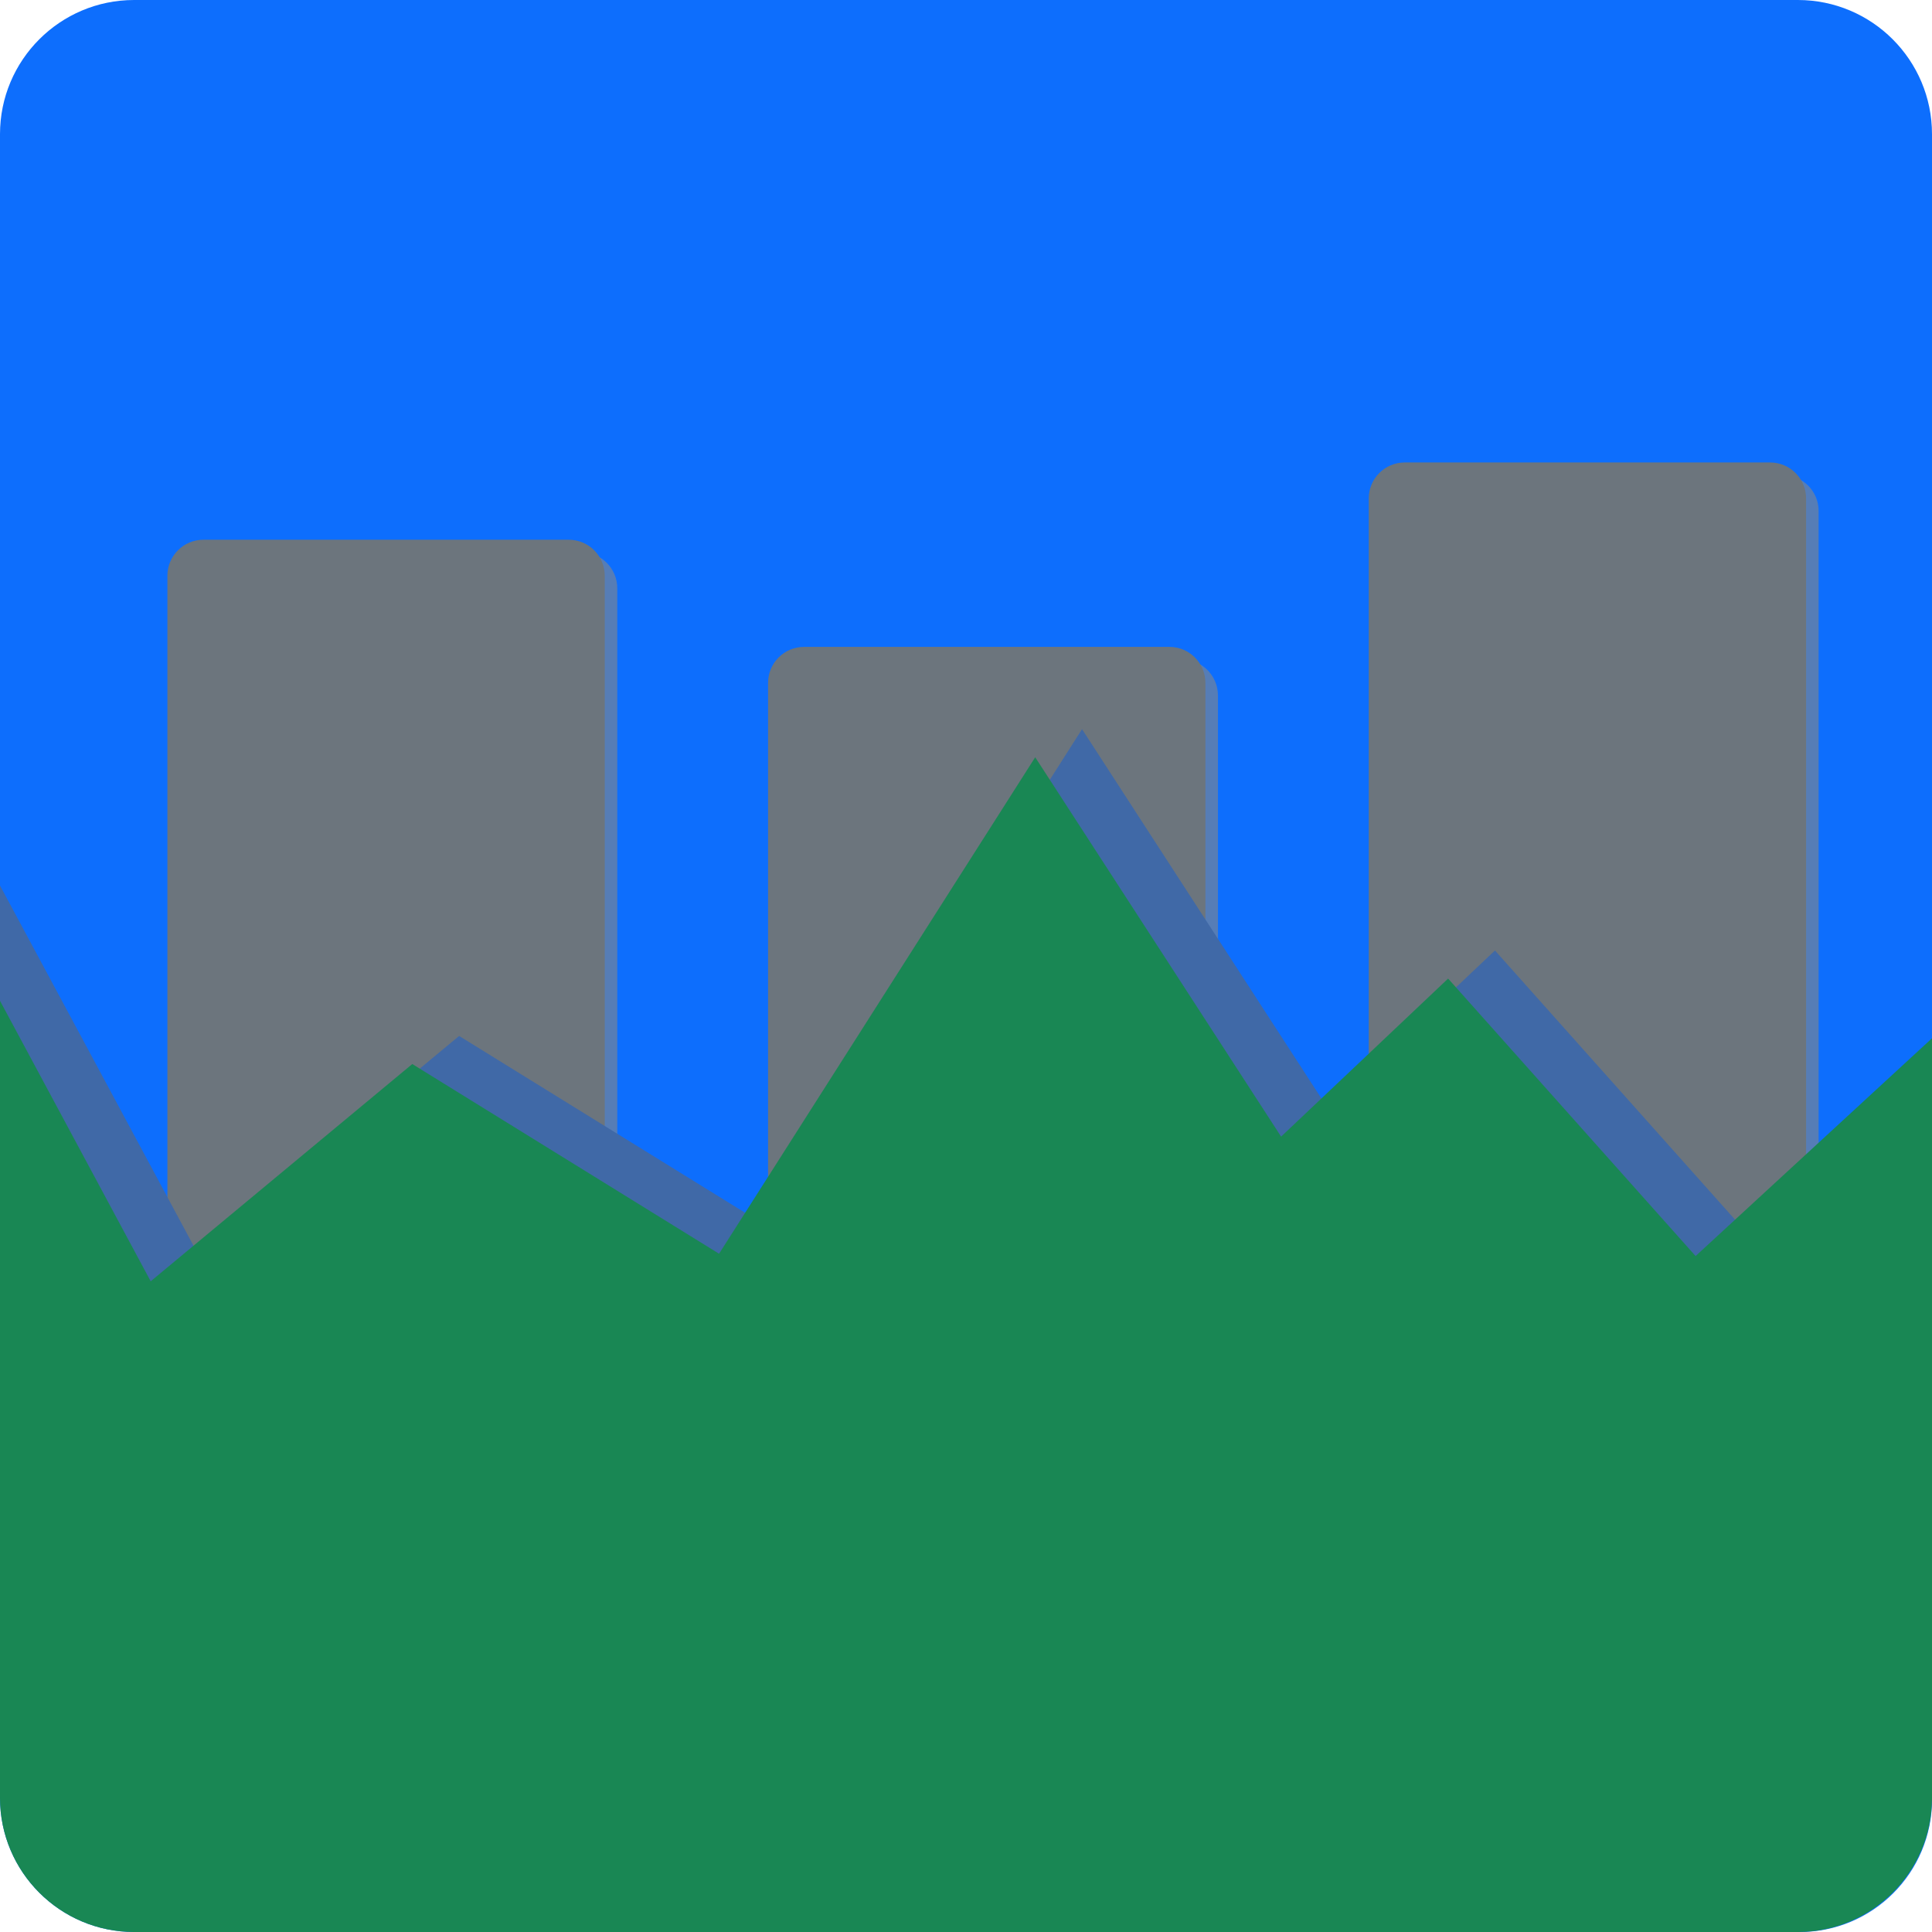
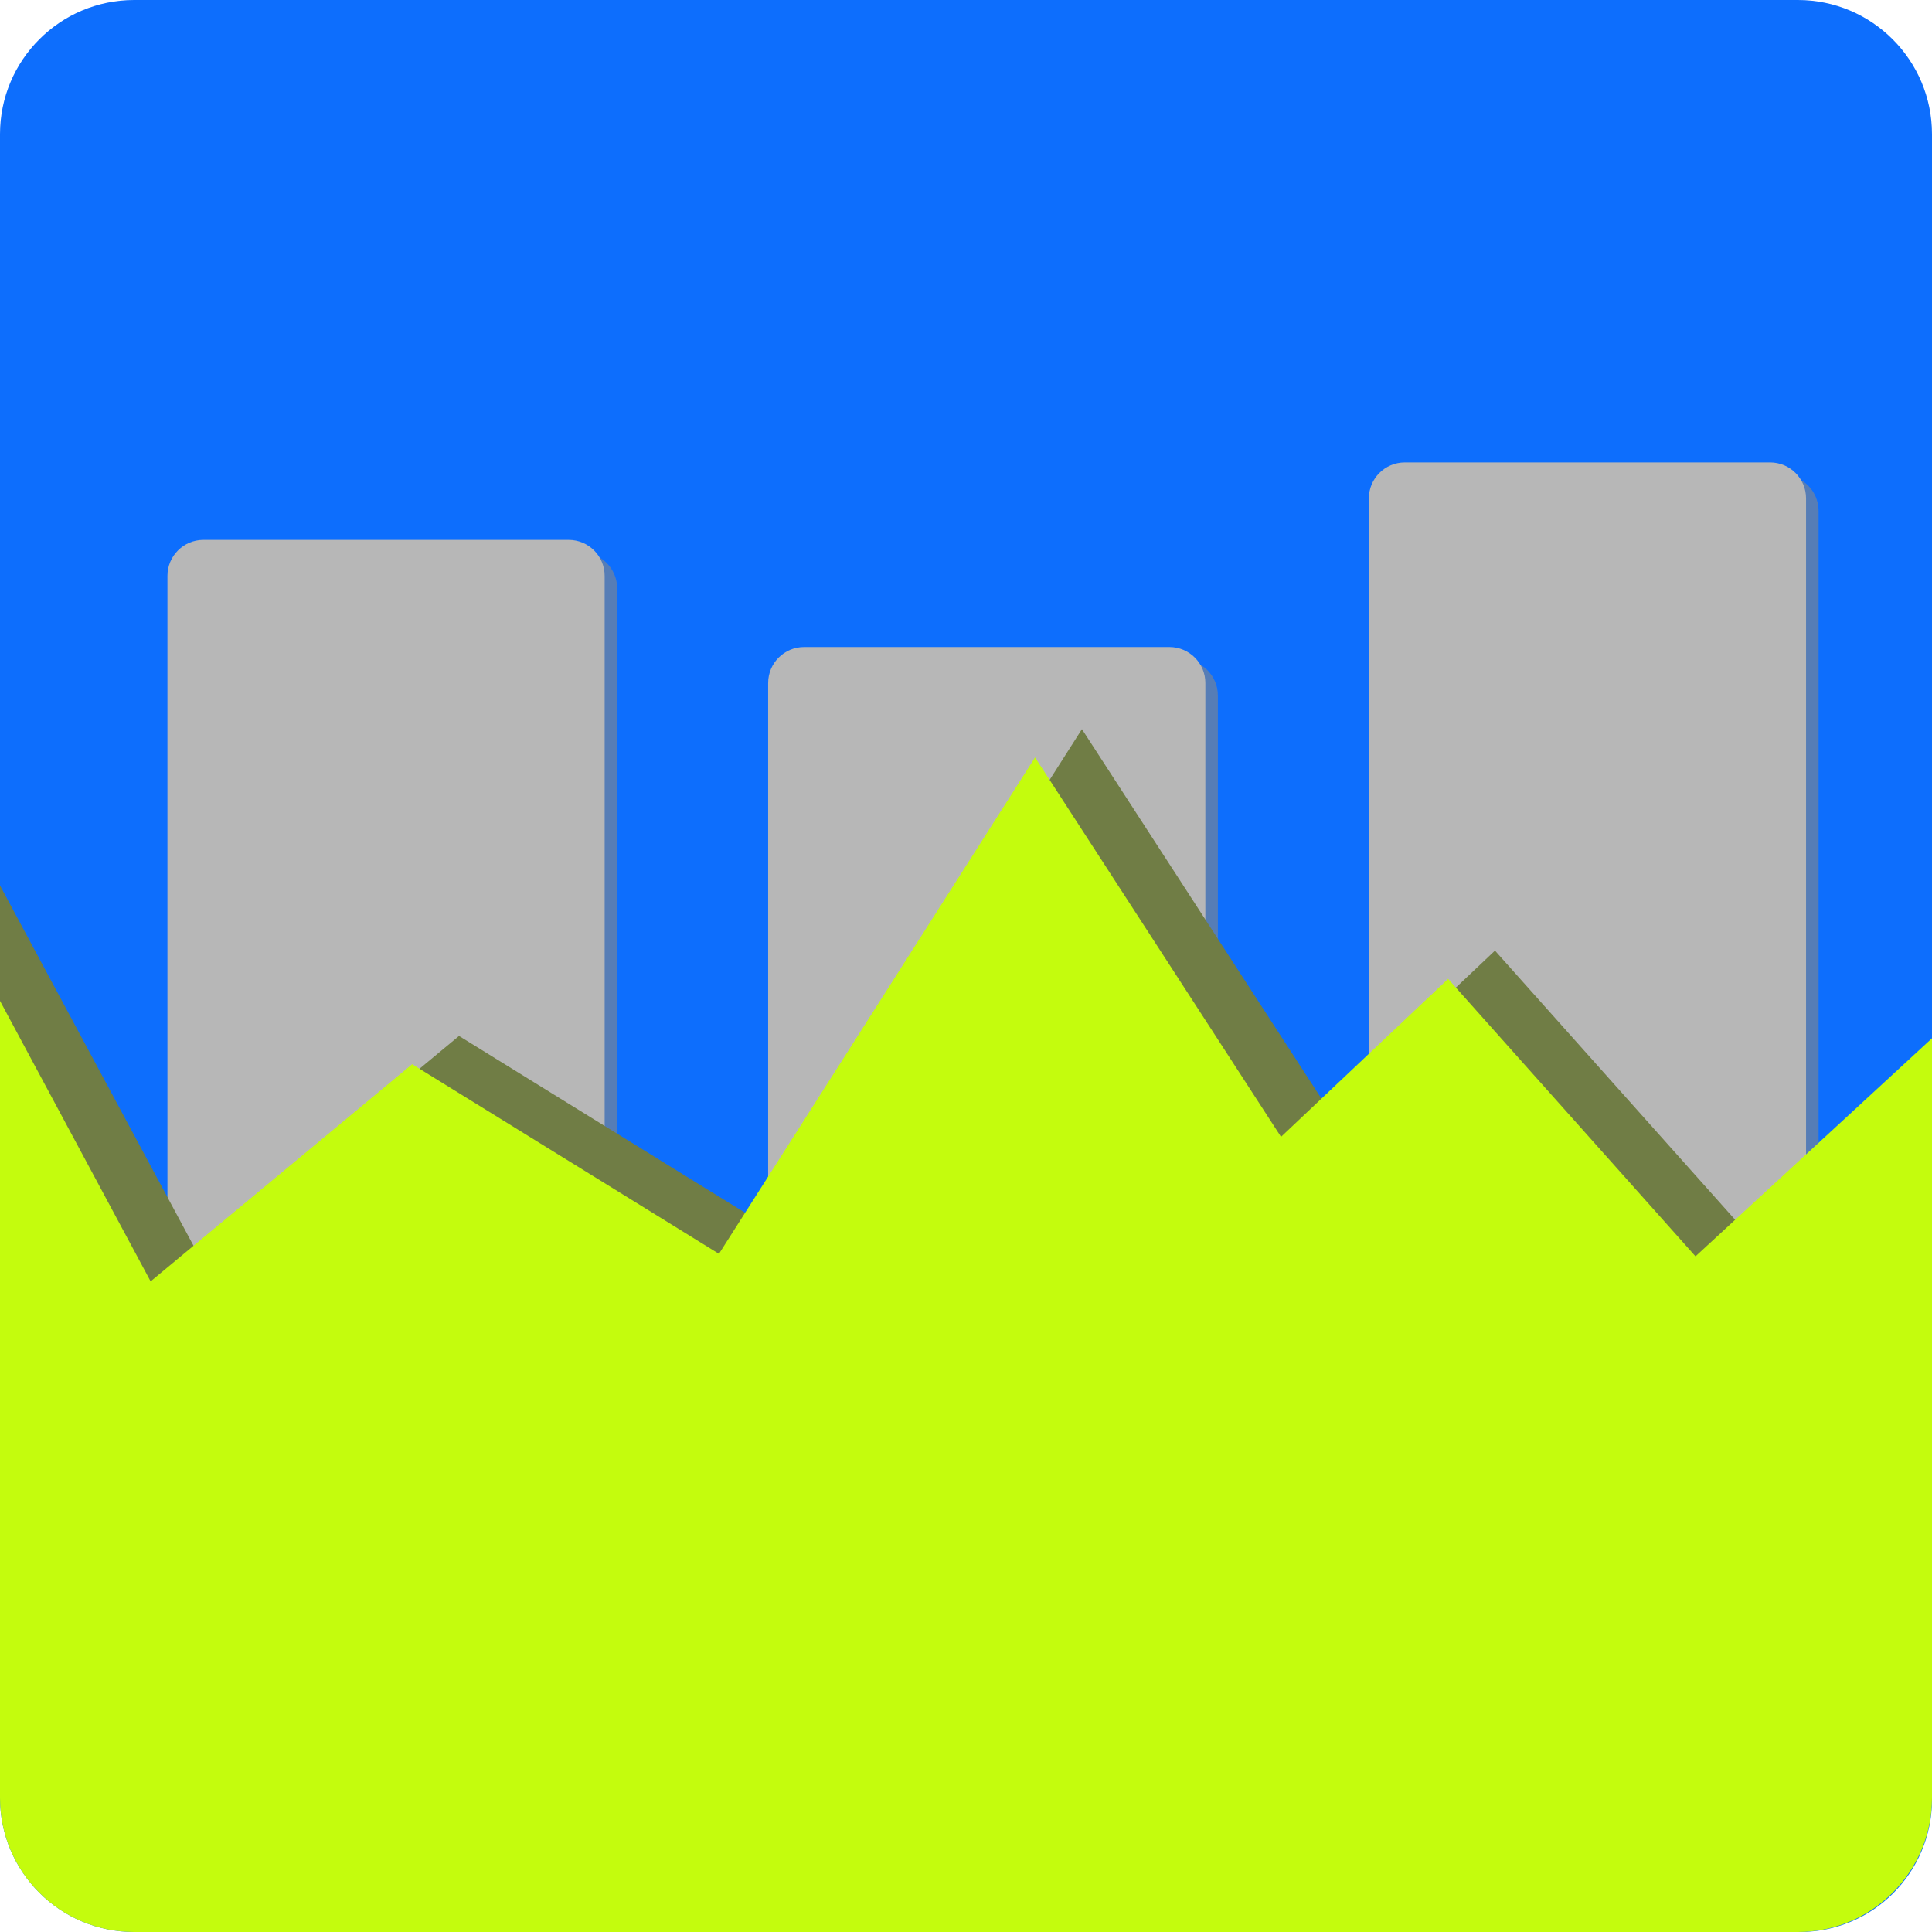
<svg xmlns="http://www.w3.org/2000/svg" version="1.1" id="Layer_1" x="0px" y="0px" viewBox="0 0 1080 1080" style="enable-background:new 0 0 1080 1080;" xml:space="preserve">
  <style type="text/css">
	.st0{fill:#0D6EFD;}
	.st1{opacity:0.6;}
	.st2{fill:#878787;}
- 	.st3{fill:#6C757D;}
- 	.st4{fill:#4069A7;}
- 	.st5{fill:#198754;}
+ 	.st3{fill:#B7B7B7;}
+ 	.st4{fill:#707D45;}
+ 	.st5{fill:#C4FC0D;}
</style>
-   <path class="st0" d="M75,1080h931.02c40.86,0,73.98-33.12,73.98-73.98V75c0-41.42-33.58-75-75-75H75C33.58,0,0,33.58,0,75v930  C0,1046.42,33.58,1080,75,1080z" />
+   <path class="st0" d="M75,1080h931c40.9,0,74-33.1,74-74V75c0-41.4-33.6-75-75-75H75C33.6,0,0,33.6,0,75v930  C0,1046.4,33.6,1080,75,1080z" />
  <g>
    <g class="st1">
-       <path class="st2" d="M660.71,942.98H456.49c-11.12,0-20.13-9.01-20.13-20.13V388.75c0-11.12,9.01-20.13,20.13-20.13h204.22    c11.12,0,20.13,9.01,20.13,20.13v534.11C680.84,933.97,671.83,942.98,660.71,942.98z" />
-       <path class="st2" d="M324.93,883.09H120.71c-11.12,0-20.13-9.01-20.13-20.13V328.85c0-11.12,9.01-20.13,20.13-20.13h204.22    c11.12,0,20.13,9.01,20.13,20.13v534.11C345.05,874.08,336.04,883.09,324.93,883.09z" />
-       <path class="st2" d="M996.49,839.89H792.27c-11.12,0-20.13-9.01-20.13-20.13V285.65c0-11.12,9.01-20.13,20.13-20.13h204.22    c11.12,0,20.13,9.01,20.13,20.13v534.11C1016.62,830.88,1007.61,839.89,996.49,839.89z" />
+       <path class="st2" d="M660.7,943H456.5c-11.1,0-20.1-9-20.1-20.1V388.8c0-11.1,9-20.1,20.1-20.1h204.2c11.1,0,20.1,9,20.1,20.1    v534.1C680.8,934,671.8,943,660.7,943z" />
+       <path class="st2" d="M324.9,883.1H120.7c-11.1,0-20.1-9-20.1-20.1V328.9c0-11.1,9-20.1,20.1-20.1h204.2c11.1,0,20.1,9,20.1,20.1    V863C345,874.1,336,883.1,324.9,883.1z" />
+       <path class="st2" d="M996.5,839.9H792.3c-11.1,0-20.1-9-20.1-20.1V285.6c0-11.1,9-20.1,20.1-20.1h204.2c11.1,0,20.1,9,20.1,20.1    v534.1C1016.6,830.9,1007.6,839.9,996.5,839.9z" />
    </g>
    <g>
      <g>
-         <path class="st3" d="M653.71,935.98H449.49c-11.12,0-20.13-9.01-20.13-20.13V381.75c0-11.12,9.01-20.13,20.13-20.13h204.22     c11.12,0,20.13,9.01,20.13,20.13v534.11C673.84,926.97,664.83,935.98,653.71,935.98z" />
-         <path class="st3" d="M317.93,876.09H113.71c-11.12,0-20.13-9.01-20.13-20.13V321.85c0-11.12,9.01-20.13,20.13-20.13h204.22     c11.12,0,20.13,9.01,20.13,20.13v534.11C338.05,867.08,329.04,876.09,317.93,876.09z" />
-         <path class="st3" d="M989.49,832.89H785.27c-11.12,0-20.13-9.01-20.13-20.13V278.65c0-11.12,9.01-20.13,20.13-20.13h204.22     c11.12,0,20.13,9.01,20.13,20.13v534.11C1009.62,823.88,1000.61,832.89,989.49,832.89z" />
+         <path class="st3" d="M653.7,936H449.5c-11.1,0-20.1-9-20.1-20.1V381.8c0-11.1,9-20.1,20.1-20.1h204.2c11.1,0,20.1,9,20.1,20.1     v534.1C673.8,927,664.8,936,653.7,936z" />
+         <path class="st3" d="M317.9,876.1H113.7c-11.1,0-20.1-9-20.1-20.1V321.9c0-11.1,9-20.1,20.1-20.1h204.2c11.1,0,20.1,9,20.1,20.1     V856C338,867.1,329,876.1,317.9,876.1z" />
+         <path class="st3" d="M989.5,832.9H785.3c-11.1,0-20.1-9-20.1-20.1V278.6c0-11.1,9-20.1,20.1-20.1h204.2c11.1,0,20.1,9,20.1,20.1     v534.1C1009.6,823.9,1000.6,832.9,989.5,832.9z" />
      </g>
    </g>
  </g>
  <g>
-     <path class="st4" d="M0,495.02l110.42,205.52l146.23-121.44l171.49,106.04L604.87,407.6l137.45,212.07l93.37-88.35l138.34,155.11   L1080,588.81v417.21c0,41.42-1080,7.71-1080-33.71V495.02z" />
-     <path class="st5" d="M0,559.45l84.24,156.79L230.47,594.8l171.49,106.04l176.73-277.53l137.45,212.07l93.37-88.35l138.34,155.11   L1080,580.4V1005c0,41.42-33.58,75-75,75H75c-41.42,0-75-33.58-75-75V559.45z" />
+     <path class="st4" d="M0,495l110.4,205.5l146.2-121.4l171.5,106l176.7-277.5l137.5,212.1l93.4-88.3L974,686.4l106-97.6V1006   c0,41.4-1080,7.7-1080-33.7V495z" />
+     <path class="st5" d="M0,559.5l84.2,156.8l146.2-121.4l171.5,106l176.7-277.5l137.5,212.1l93.4-88.3l138.3,155.1L1080,580.4V1005   c0,41.4-33.6,75-75,75H75c-41.4,0-75-33.6-75-75V559.5z" />
  </g>
</svg>
